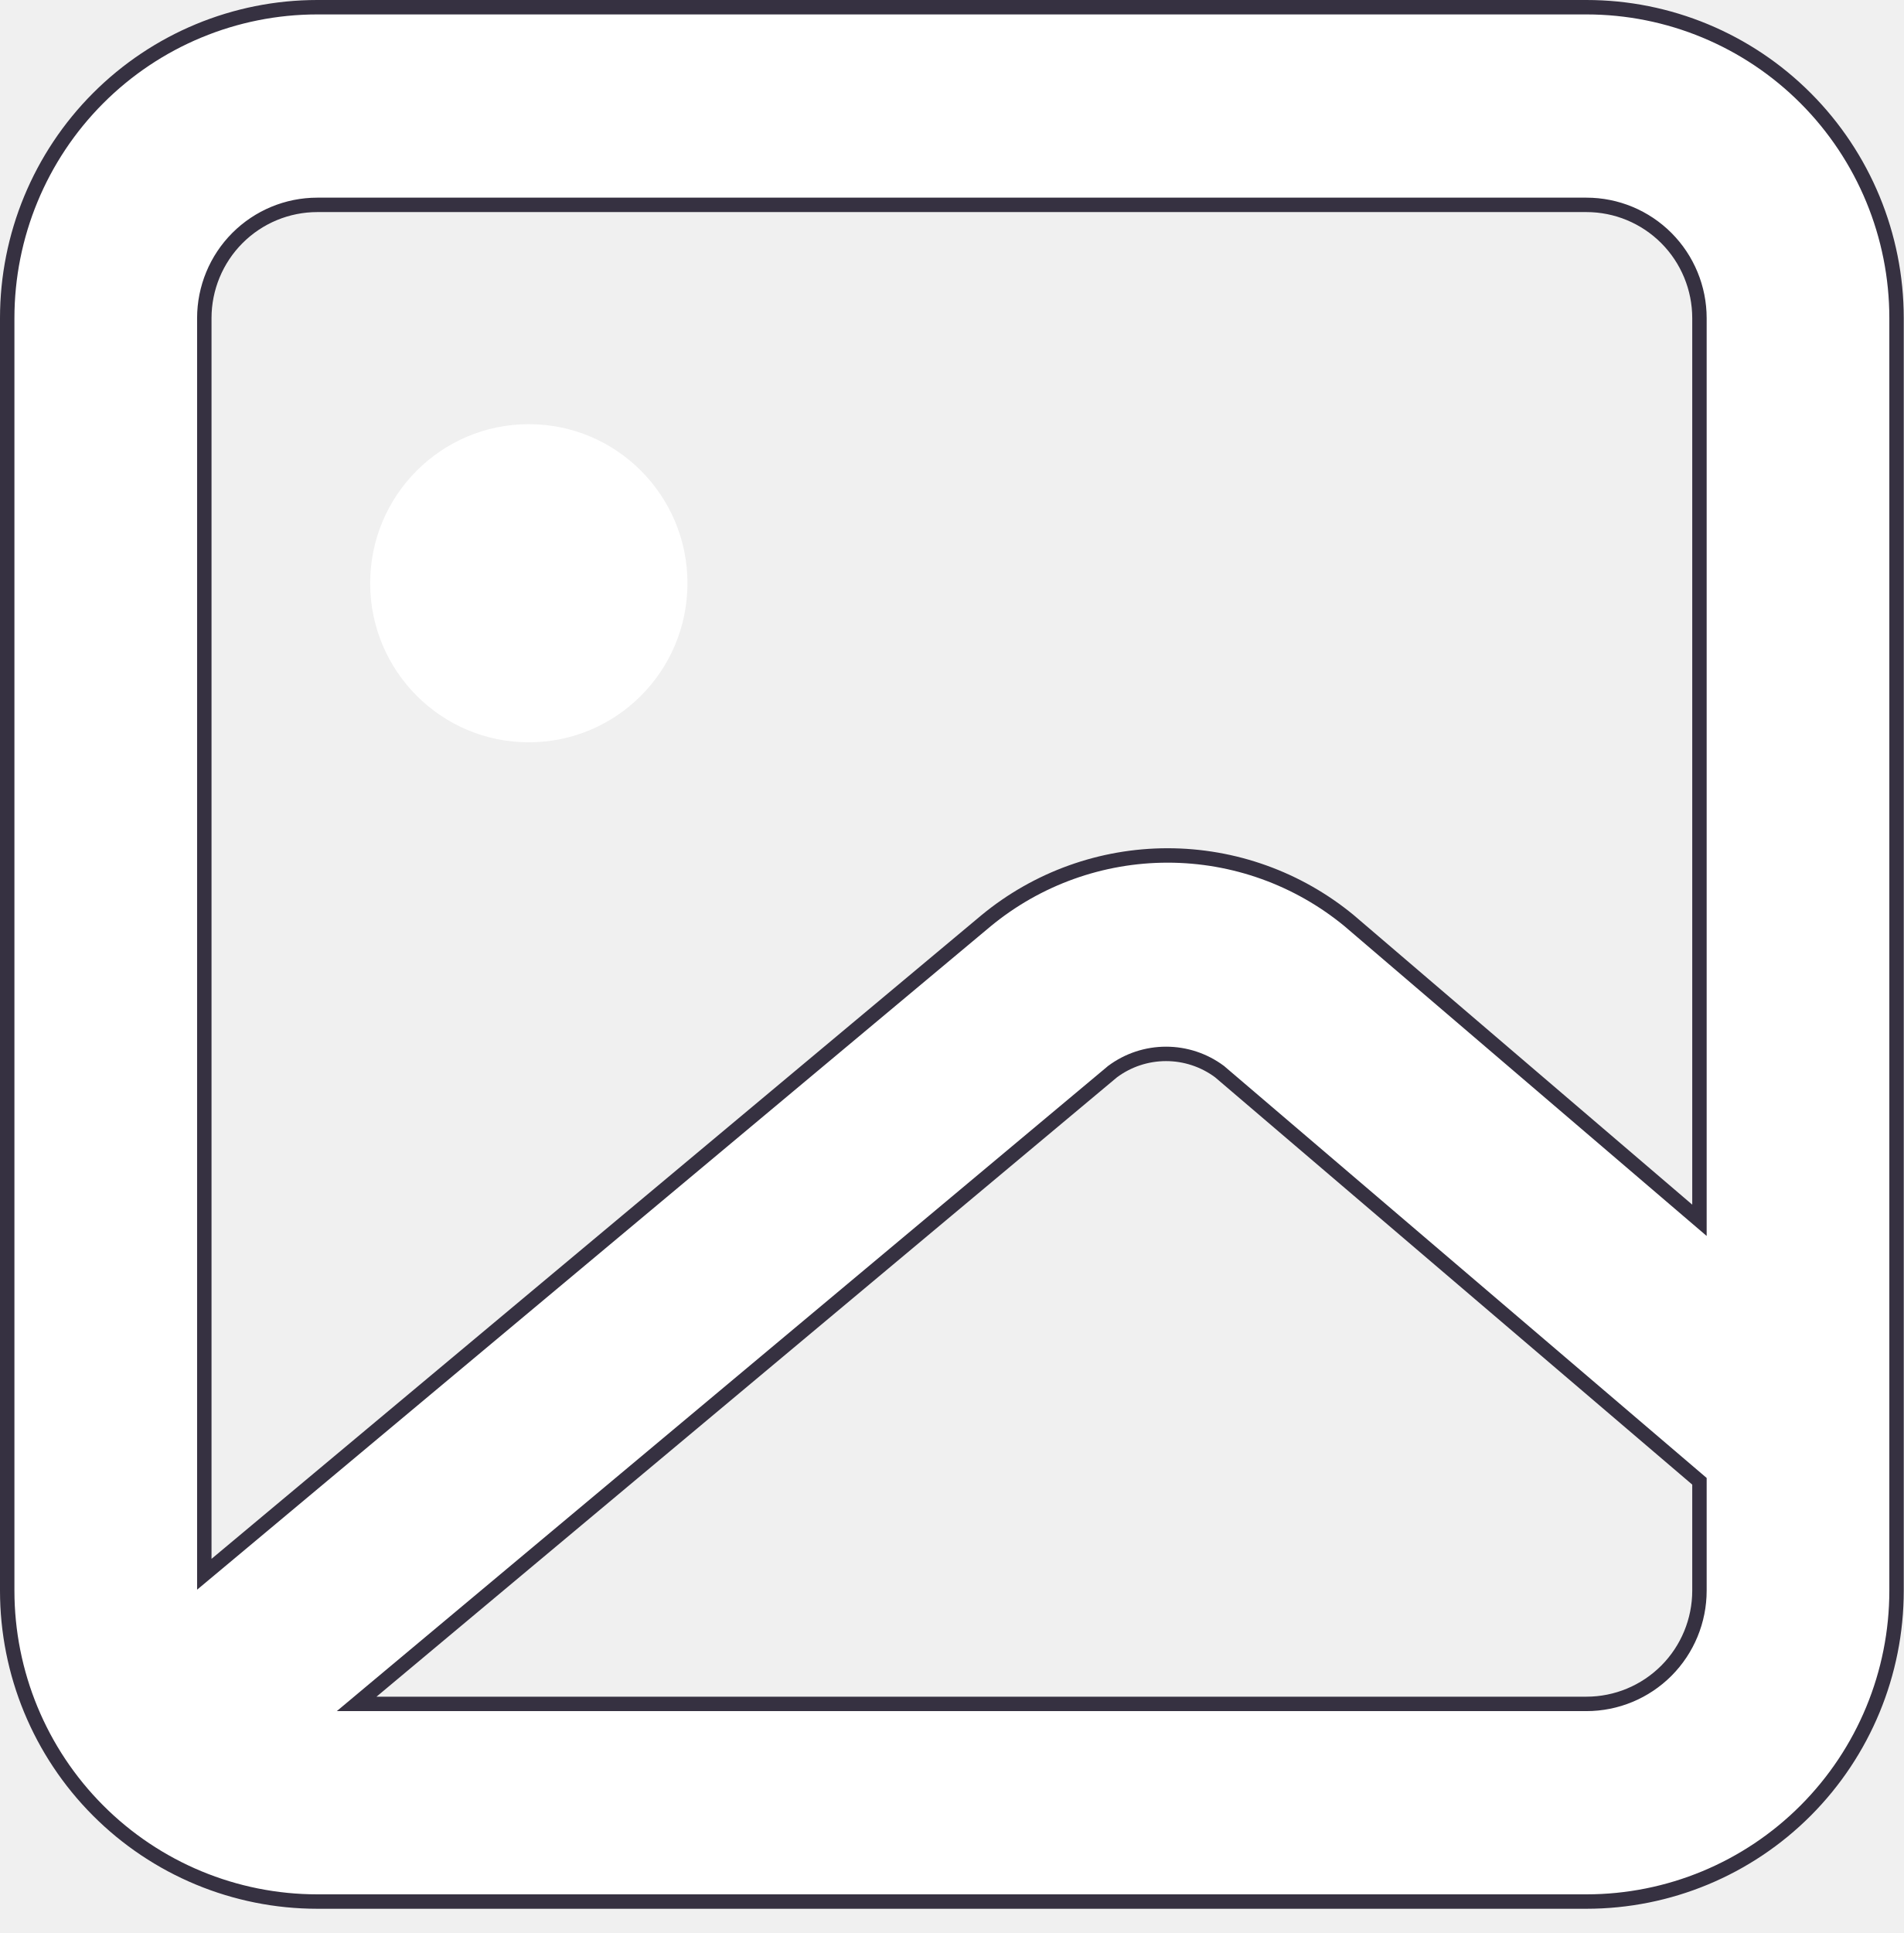
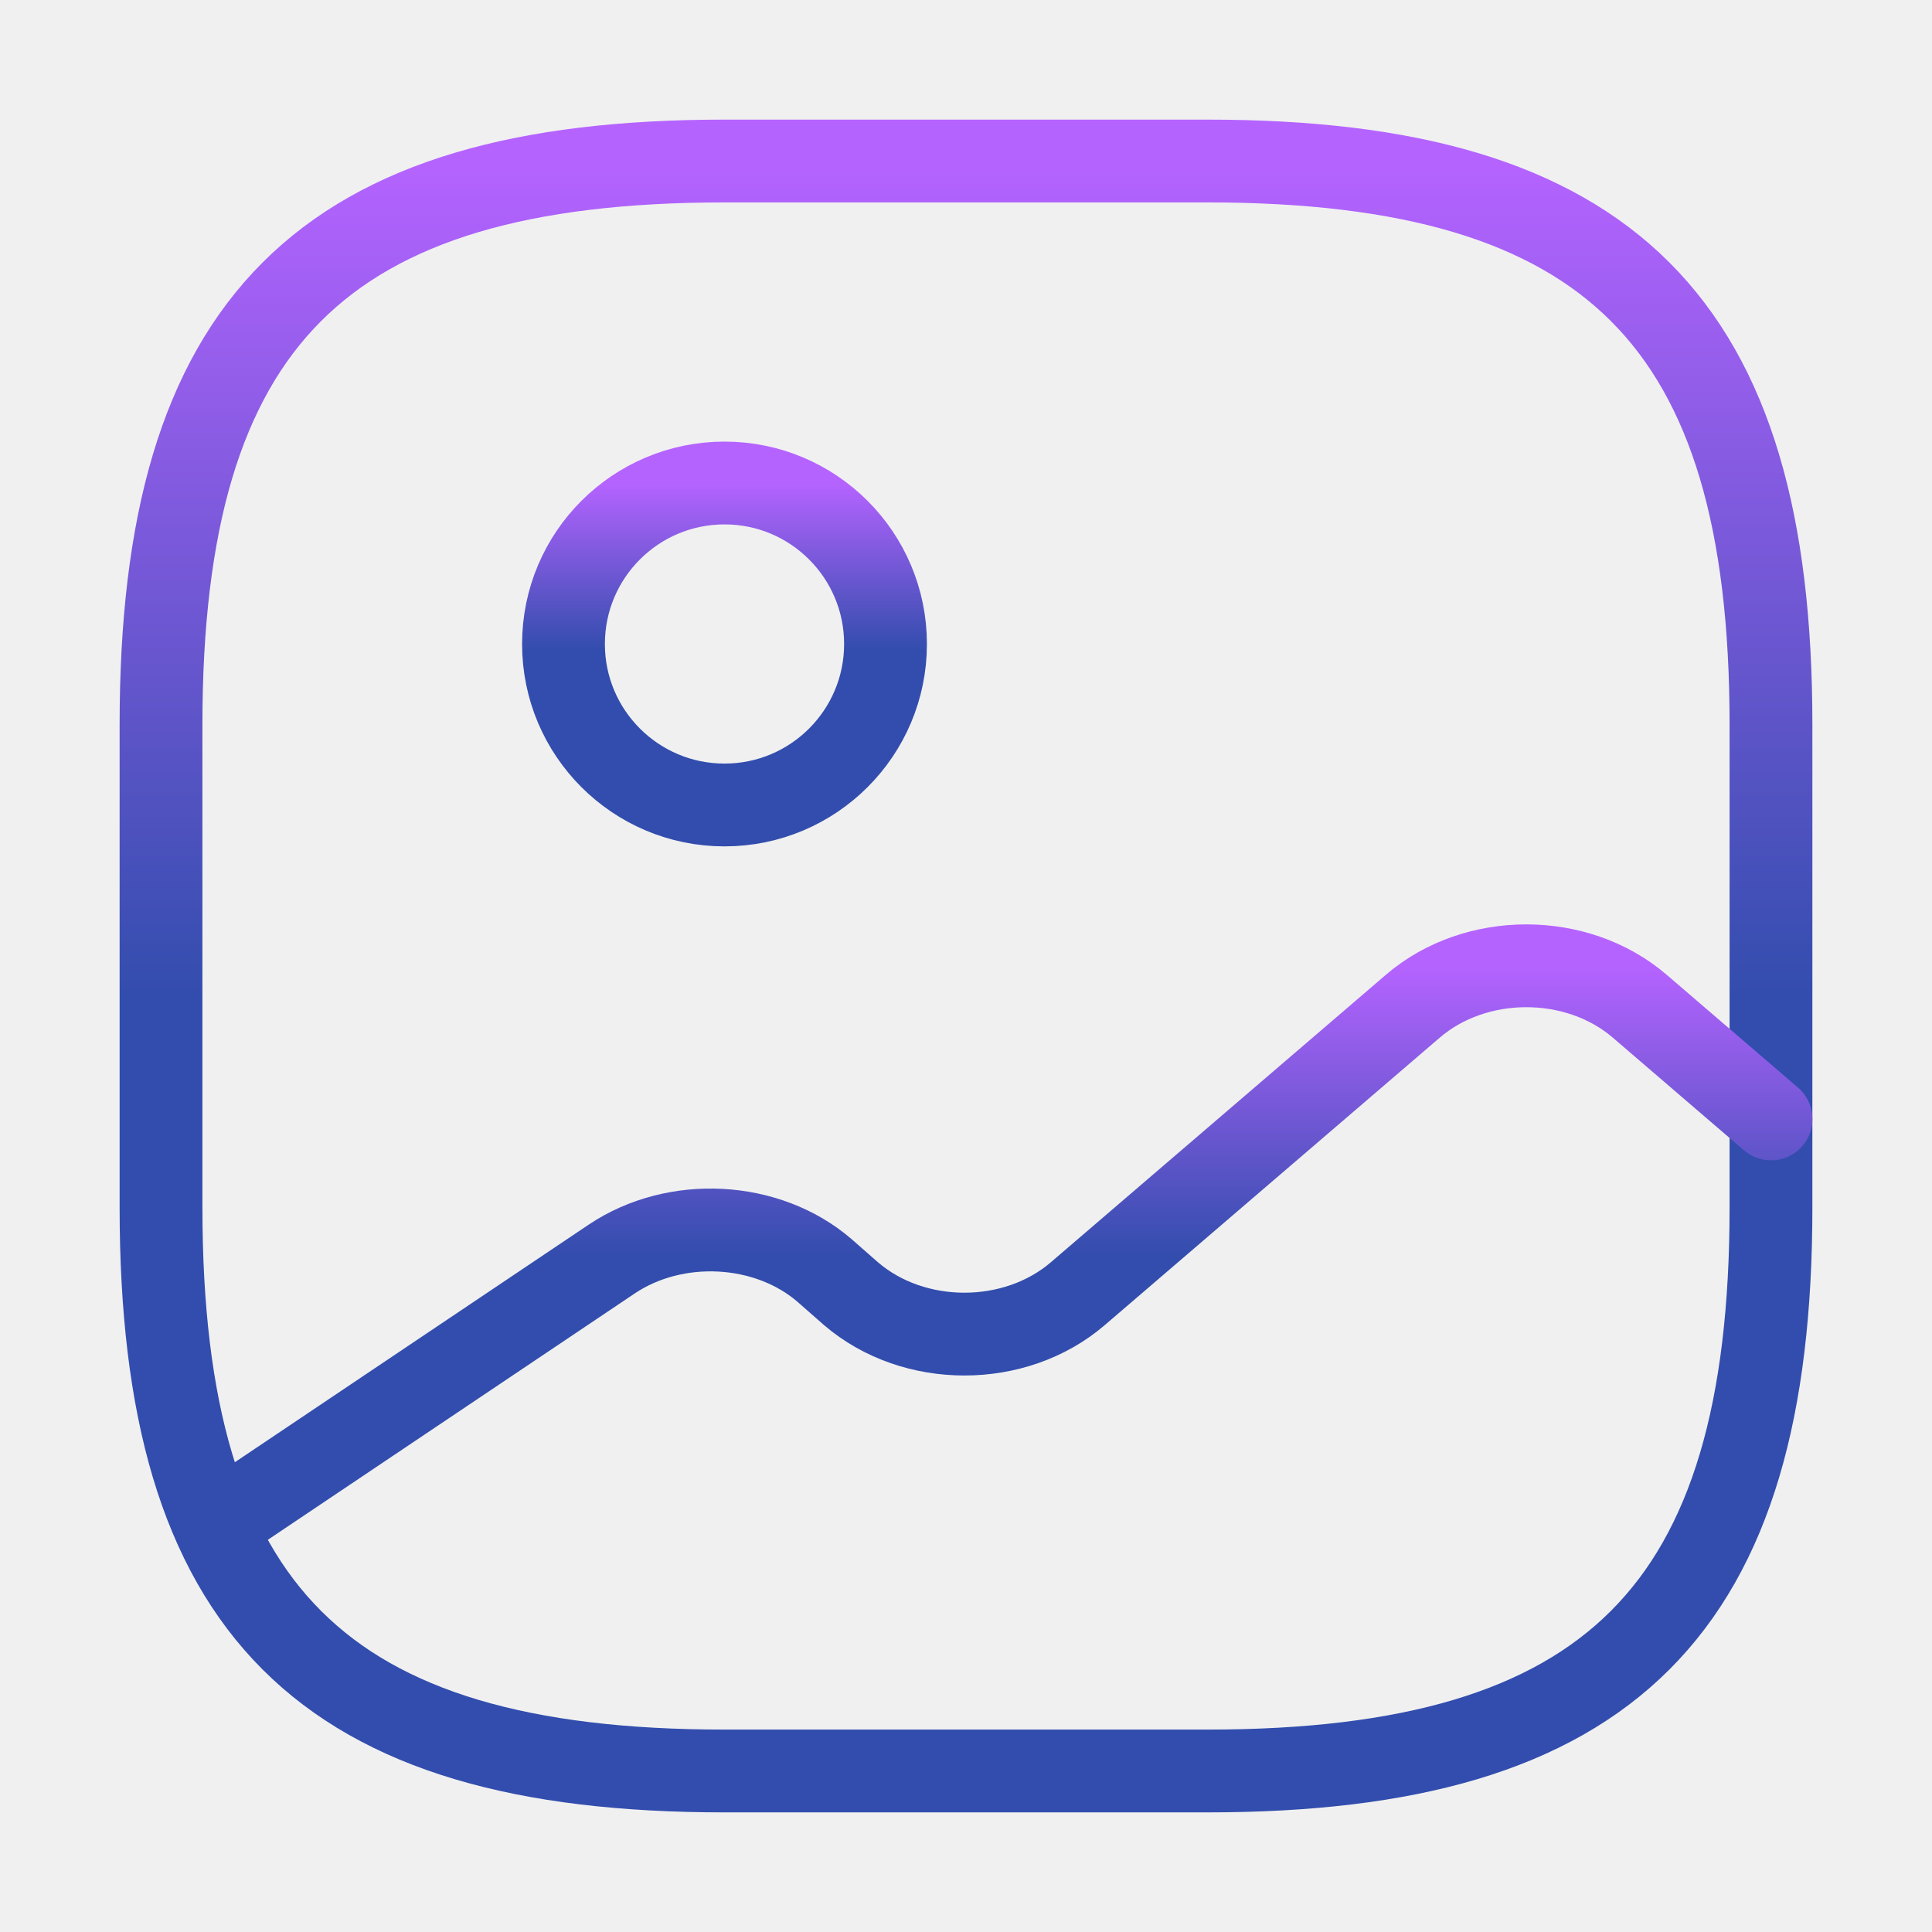
- <svg xmlns="http://www.w3.org/2000/svg" width="66" height="67" viewBox="0 0 66 67" fill="none">
-   <path d="M58.504 41.944L58.917 42.297V41.754V11.027C58.917 9.986 58.504 8.987 57.77 8.251C57.035 7.515 56.039 7.101 55 7.101H11C9.961 7.101 8.965 7.515 8.23 8.251C7.496 8.987 7.083 9.986 7.083 11.027V54.031V54.566L7.494 54.223L34.186 31.913C34.186 31.913 34.186 31.913 34.186 31.913C35.959 30.45 38.184 29.651 40.48 29.651C42.775 29.651 45 30.45 46.773 31.912C46.773 31.912 46.774 31.913 46.774 31.913L58.504 41.944ZM12.893 58.617L12.365 59.059H13.053H55C56.039 59.059 57.035 58.645 57.77 57.909C58.504 57.173 58.917 56.174 58.917 55.133V51.458V51.343L58.829 51.268L42.292 37.154L42.286 37.148L42.279 37.143C41.743 36.744 41.093 36.529 40.425 36.529C39.757 36.529 39.107 36.744 38.571 37.143L38.565 37.147L38.56 37.152L12.893 58.617ZM11 0.25H55C57.851 0.25 60.585 1.385 62.601 3.406C64.617 5.427 65.75 8.168 65.75 11.027V55.133C65.75 57.992 64.617 60.733 62.601 62.754C60.585 64.775 57.851 65.91 55 65.91H11C8.149 65.91 5.415 64.775 3.399 62.754C1.383 60.733 0.25 57.992 0.25 55.133V11.027C0.25 8.168 1.383 5.427 3.399 3.406C5.415 1.385 8.149 0.25 11 0.25Z" fill="white" stroke="#363141" stroke-width="0.5" />
-   <path d="M18.333 25.729C21.371 25.729 23.833 23.26 23.833 20.215C23.833 17.171 21.371 14.702 18.333 14.702C15.296 14.702 12.833 17.171 12.833 20.215C12.833 23.26 15.296 25.729 18.333 25.729Z" fill="white" />
+ <svg xmlns="http://www.w3.org/2000/svg" width="35" height="35" viewBox="0 0 35 35" fill="none">
+   <path d="M13.125 32.083H21.875C29.167 32.083 32.083 29.167 32.083 21.875V13.125C32.083 5.833 29.167 2.917 21.875 2.917H13.125C5.833 2.917 2.917 5.833 2.917 13.125V21.875C2.917 29.167 5.833 32.083 13.125 32.083Z" stroke="url(#paint0_linear_73_1486)" stroke-width="1.5" stroke-linecap="round" stroke-linejoin="round" />
+   <path d="M13.125 14.583C14.736 14.583 16.042 13.277 16.042 11.667C16.042 10.056 14.736 8.75 13.125 8.75C11.514 8.75 10.208 10.056 10.208 11.667C10.208 13.277 11.514 14.583 13.125 14.583Z" stroke="url(#paint1_linear_73_1486)" stroke-width="1.5" stroke-linecap="round" stroke-linejoin="round" />
+   <path d="M3.894 27.635L11.083 22.808C12.236 22.035 13.898 22.123 14.933 23.012L15.415 23.435C16.552 24.413 18.39 24.413 19.527 23.435L25.594 18.229C26.731 17.252 28.569 17.252 29.706 18.229L32.083 20.271" stroke="url(#paint2_linear_73_1486)" stroke-width="1.5" stroke-linecap="round" stroke-linejoin="round" />
+   <defs>
+     <linearGradient id="paint0_linear_73_1486" x1="17.5" y1="2.917" x2="17.5" y2="32.083" gradientUnits="userSpaceOnUse">
+       <stop stop-color="#B563FF" />
+       <stop offset="0.521" stop-color="#324DAD" />
+       <stop offset="1" stop-color="#324DAD" />
+     </linearGradient>
+     <linearGradient id="paint1_linear_73_1486" x1="13.125" y1="8.75" x2="13.125" y2="14.583" gradientUnits="userSpaceOnUse">
+       <stop stop-color="#B563FF" />
+       <stop offset="0.521" stop-color="#324DAD" />
+       <stop offset="1" stop-color="#324DAD" />
+     </linearGradient>
+     <linearGradient id="paint2_linear_73_1486" x1="17.989" y1="17.496" x2="17.989" y2="27.635" gradientUnits="userSpaceOnUse">
+       <stop stop-color="#B563FF" />
+       <stop offset="0.521" stop-color="#324DAD" />
+       <stop offset="1" stop-color="#324DAD" />
+     </linearGradient>
+   </defs>
</svg>
